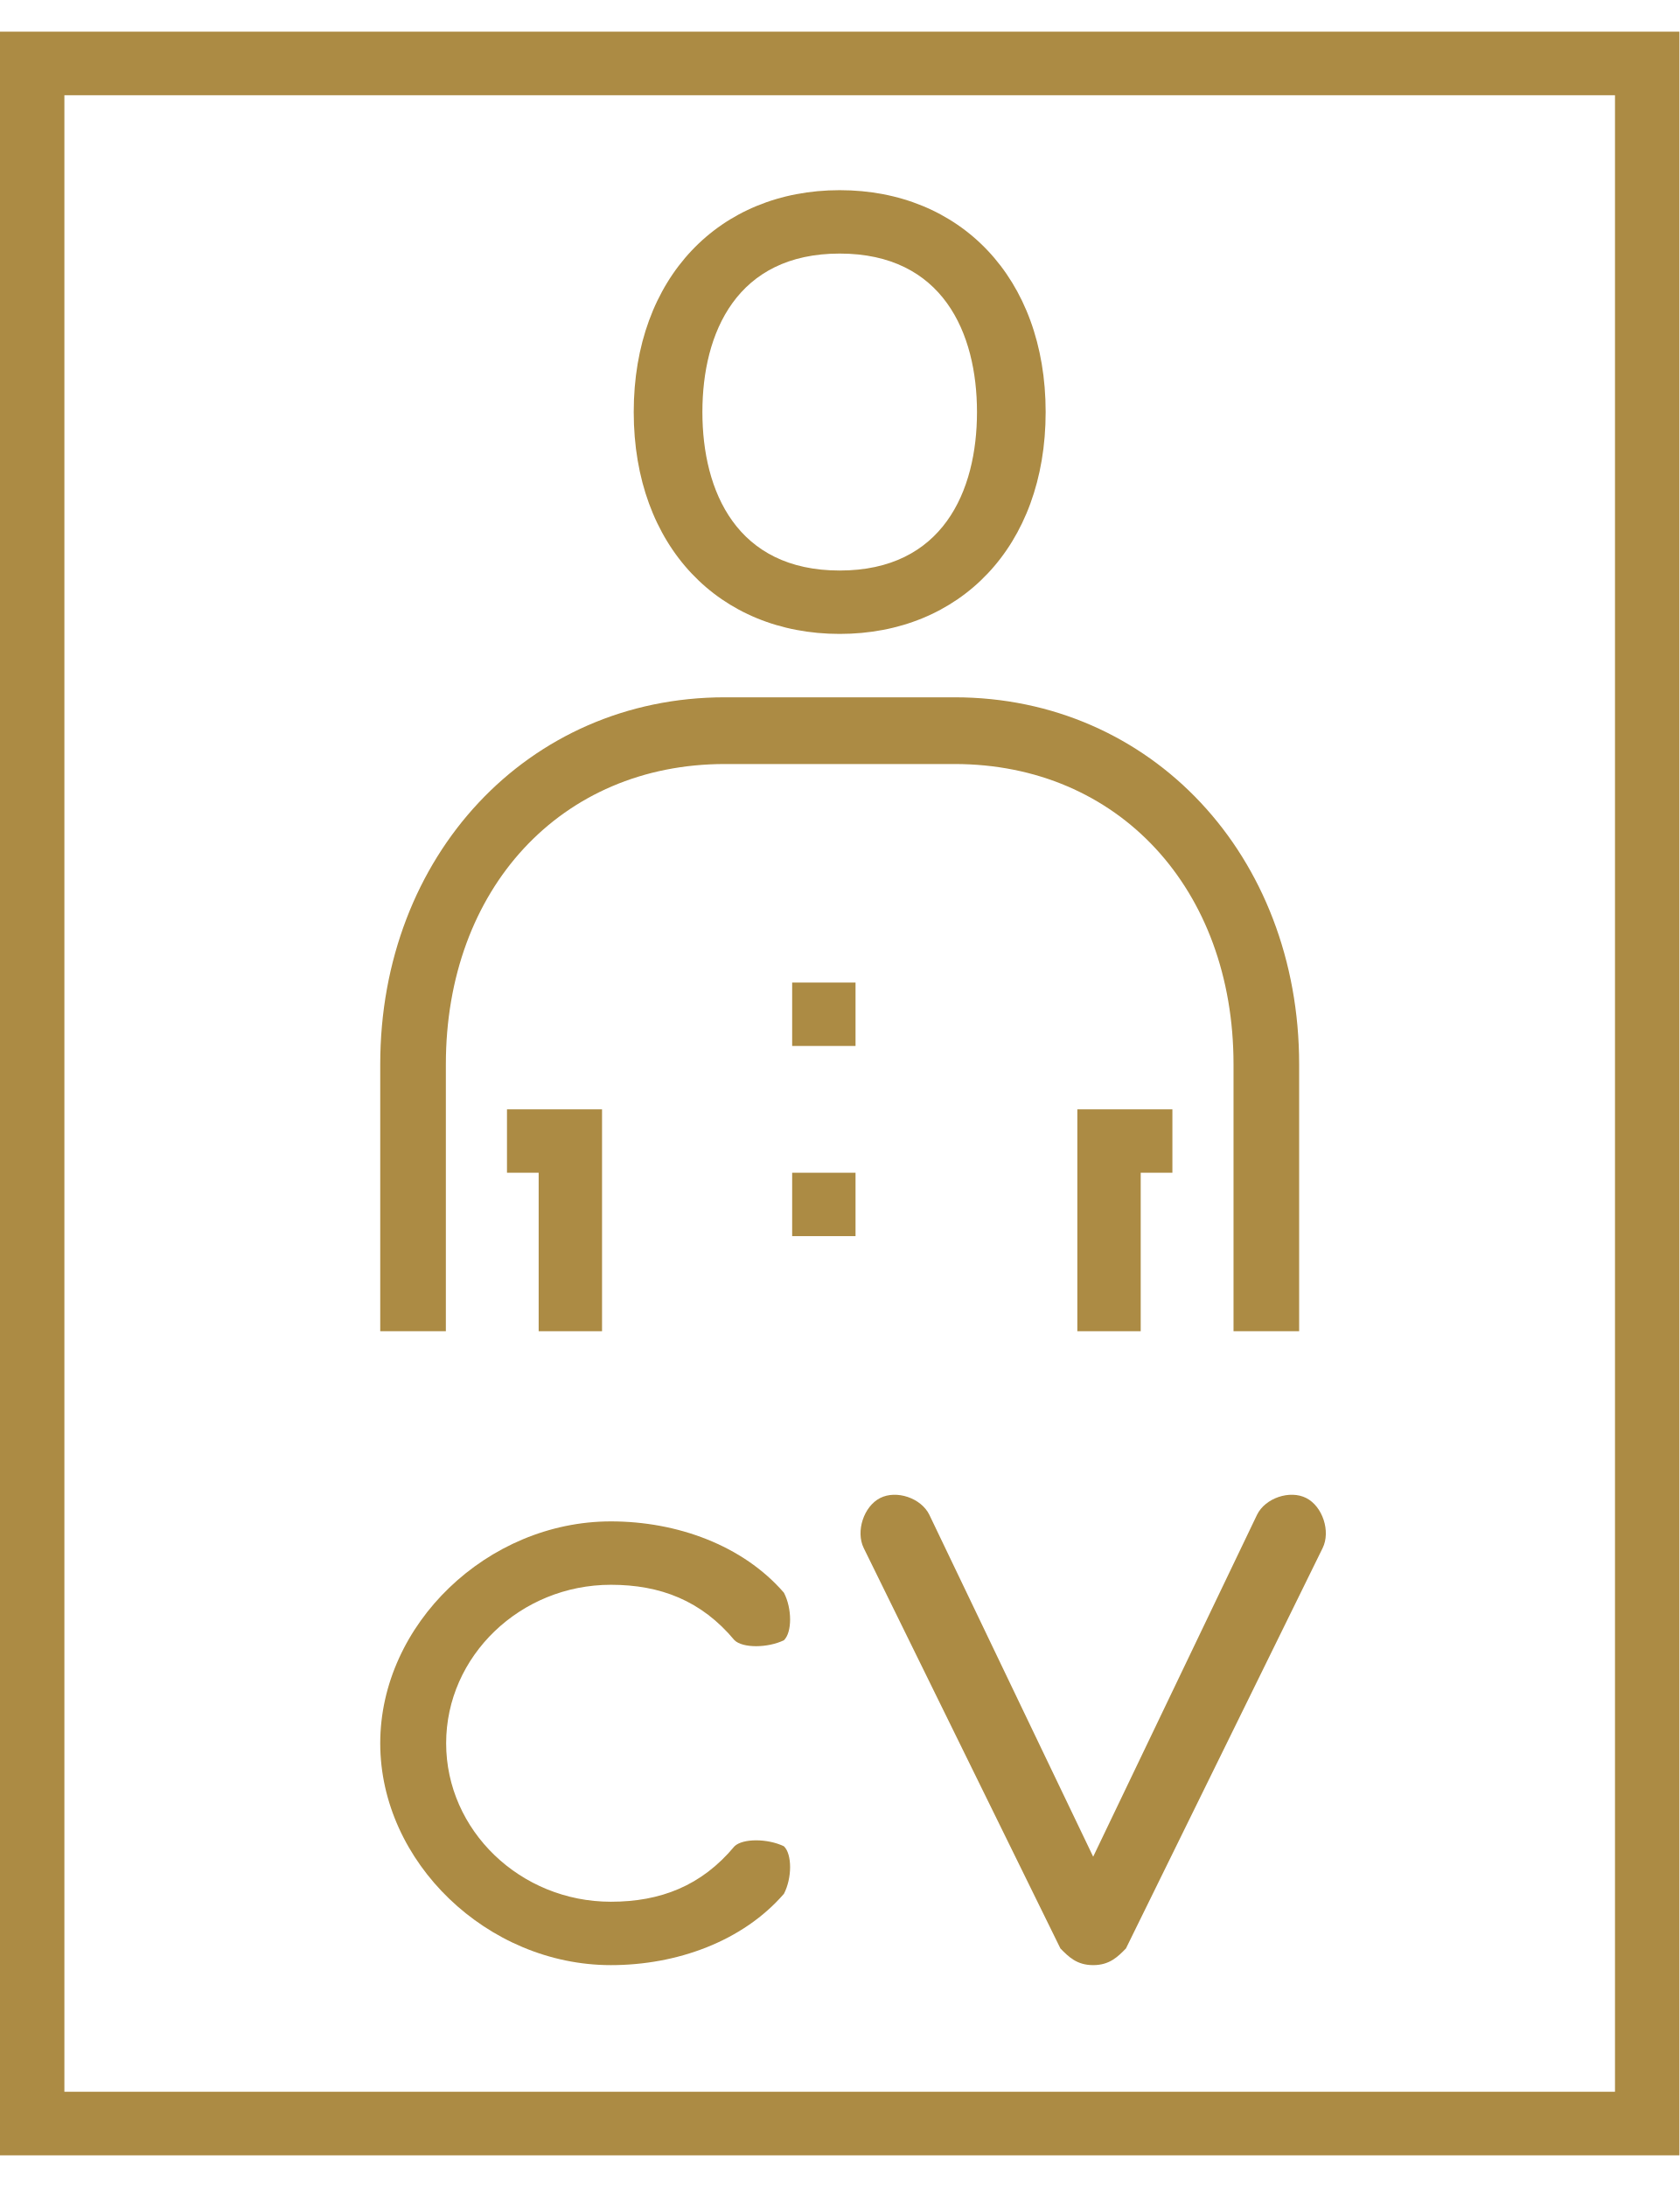
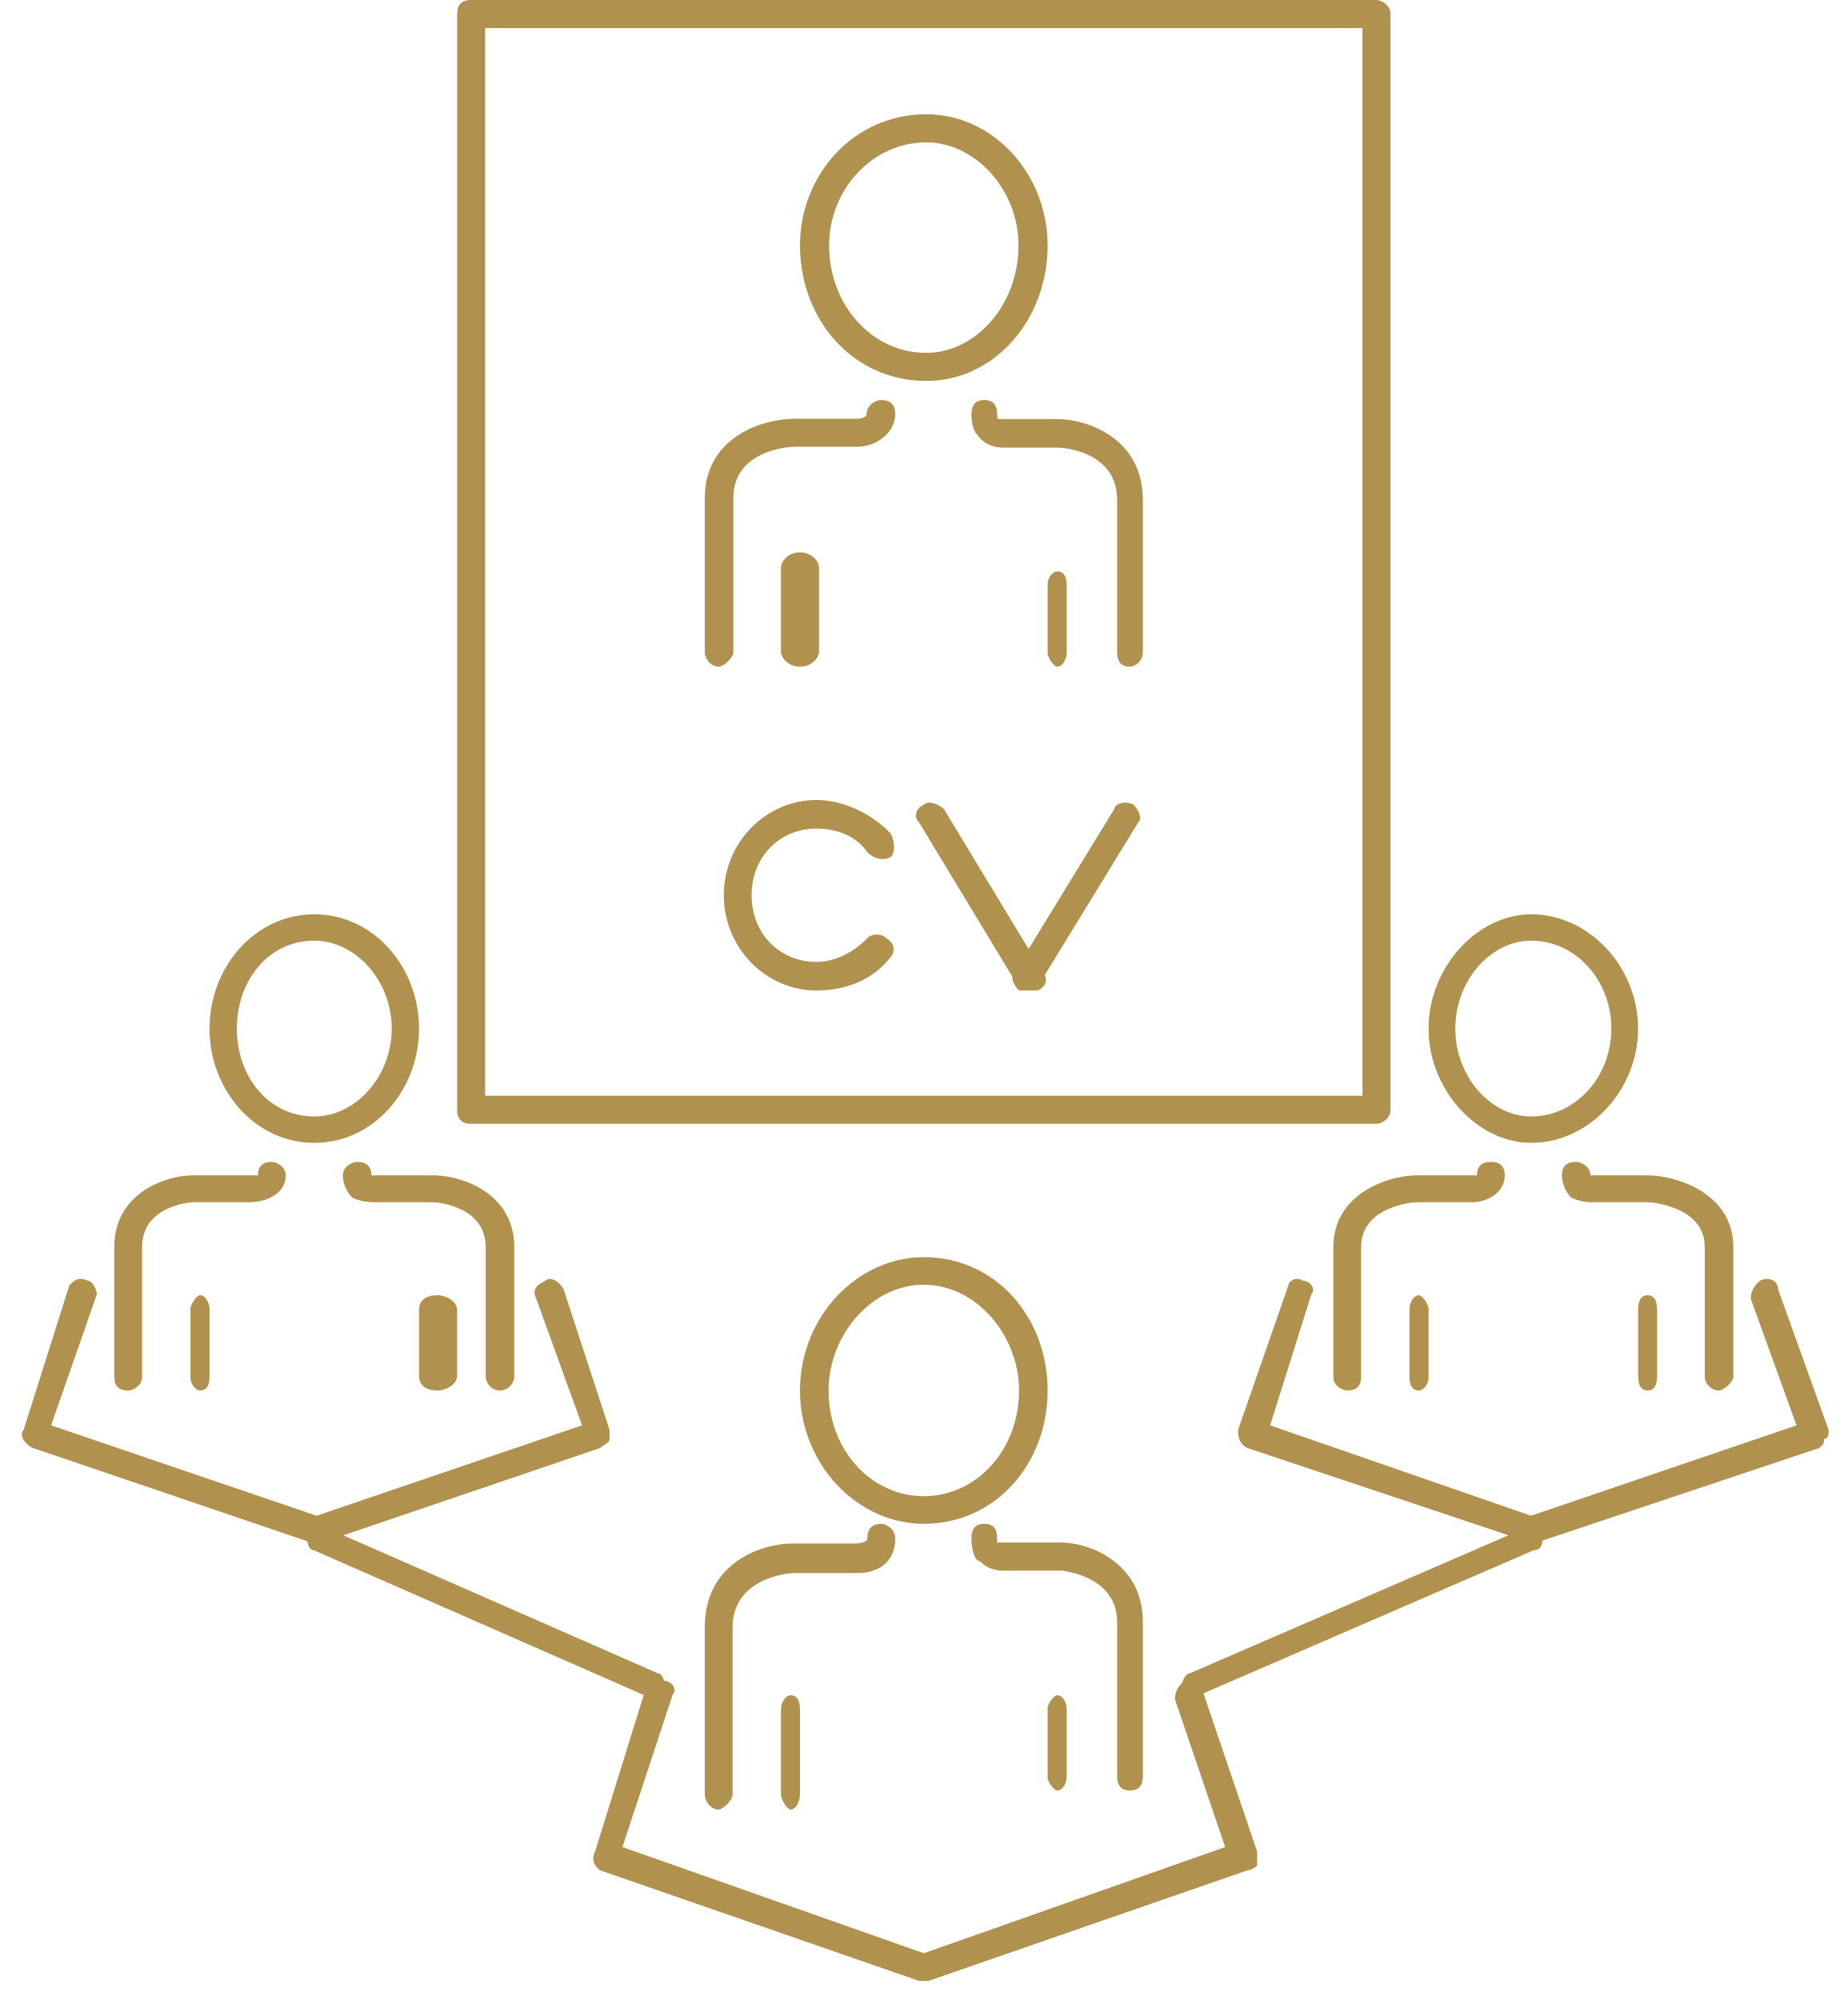
- <svg xmlns="http://www.w3.org/2000/svg" viewBox="0 0 53 69" fill="#ac8b44" overflow="hidden">
+ <svg xmlns="http://www.w3.org/2000/svg" viewBox="0 0 97 105" overflow="hidden">
  <defs>
    <clipPath id="clip0">
-       <path d="M648 480 701 480 701 549 648 549Z" fill-rule="evenodd" clip-rule="evenodd" />
+       <path d="M897 261 994 261 994 366 897 366Z" fill-rule="evenodd" clip-rule="evenodd" />
    </clipPath>
  </defs>
-   <g clip-path="url(#clip0)" transform="translate(-648 -480)">
-     <path d="M701 548 648 548 648 481 701 481 701 548ZM650.032 545.995 698.968 545.995 698.968 483.005 650.032 483.005 650.032 545.995Z" fill-rule="evenodd" />
-     <path d="M667.28 542C663.38 542 660 538.75 660 535 660 531.25 663.38 528 667.28 528 669.36 528 671.44 528.75 672.74 530.25 673 530.75 673 531.5 672.74 531.75 672.22 532 671.44 532 671.18 531.75 670.14 530.5 668.84 530 667.28 530 664.42 530 662.08 532.25 662.08 535 662.08 537.75 664.42 540 667.28 540 668.84 540 670.14 539.5 671.18 538.25 671.44 538 672.22 538 672.74 538.25 673 538.5 673 539.25 672.74 539.75 671.44 541.25 669.36 542 667.28 542Z" fill-rule="evenodd" />
-     <path d="M682.5 542C681.983 542 681.724 541.737 681.466 541.474 675.259 528.842 675.259 528.842 675.259 528.842 675 528.316 675.259 527.526 675.776 527.263 676.293 527 677.069 527.263 677.328 527.789 682.5 538.579 682.5 538.579 682.5 538.579 687.672 527.789 687.672 527.789 687.672 527.789 687.931 527.263 688.707 527 689.224 527.263 689.741 527.526 690 528.316 689.741 528.842 683.534 541.474 683.534 541.474 683.534 541.474 683.276 541.737 683.017 542 682.5 542Z" fill-rule="evenodd" />
-     <path d="M689 522C686.929 522 686.929 522 686.929 522 686.929 513.579 686.929 513.579 686.929 513.579 686.929 508.053 683.304 504.105 678.125 504.105 670.875 504.105 670.875 504.105 670.875 504.105 665.696 504.105 662.071 508.053 662.071 513.579 662.071 522 662.071 522 662.071 522 660 522 660 522 660 522 660 513.579 660 513.579 660 513.579 660 507 664.661 502 670.875 502 678.125 502 678.125 502 678.125 502 684.339 502 689 507 689 513.579L689 522Z" fill-rule="evenodd" />
-     <path d="M674.5 500C670.708 500 668 497.25 668 493 668 488.75 670.708 486 674.5 486 678.292 486 681 488.75 681 493 681 497.25 678.292 500 674.5 500ZM674.5 488C671.25 488 670.167 490.5 670.167 493 670.167 495.5 671.25 498 674.5 498 677.75 498 678.833 495.5 678.833 493 678.833 490.5 677.75 488 674.5 488Z" fill-rule="evenodd" />
-     <rect x="673" y="511" width="2" height="2" />
-     <rect x="673" y="517" width="2" height="2" />
-     <path d="M667 522 665 522 665 517 664 517 664 515 667 515 667 522Z" fill-rule="evenodd" />
-     <path d="M684 522 682 522 682 515 685 515 685 517 684 517 684 522Z" fill-rule="evenodd" />
+   <g clip-path="url(#clip0)" transform="translate(-897 -261)">
+     <path d="M938.5 356C938.333 356 938 355.478 938 355.217 938 350.783 938 350.783 938 350.783 938 350.261 938.333 350 938.5 350 938.833 350 939 350.261 939 350.783 939 355.217 939 355.217 939 355.217 939 355.478 938.833 356 938.5 356Z" fill="#B0914E" fill-rule="evenodd" />
+     <path d="M934.732 356C934.244 356 934 355.483 934 355.224 934 346.431 934 346.431 934 346.431 934 343.069 936.927 342.034 938.634 342.034 942.049 342.034 942.049 342.034 942.049 342.034 941.805 342.034 942.537 342.034 942.537 341.776 942.537 341.259 942.781 341 943.268 341 943.512 341 944 341.259 944 341.776 944 343.069 943.024 343.586 942.049 343.586 938.634 343.586 938.634 343.586 938.634 343.586 938.39 343.586 935.463 343.845 935.463 346.431 935.463 355.224 935.463 355.224 935.463 355.224 935.463 355.483 934.976 356 934.732 356Z" fill="#B0914E" fill-rule="evenodd" />
+     <path d="M952.5 355C952.333 355 952 354.545 952 354.318 952 350.682 952 350.682 952 350.682 952 350.455 952.333 350 952.5 350 952.833 350 953 350.455 953 350.682 953 354.318 953 354.318 953 354.318 953 354.545 952.833 355 952.5 355Z" fill="#B0914E" fill-rule="evenodd" />
+     <path d="M956.325 355C955.875 355 955.65 354.754 955.65 354.263 955.65 346.158 955.65 346.158 955.65 346.158 955.65 343.702 952.725 343.456 952.725 343.456 949.575 343.456 949.575 343.456 949.575 343.456 949.575 343.456 948.9 343.456 948.45 342.965 948.225 342.965 948 342.474 948 341.737 948 341.246 948.225 341 948.675 341 948.675 341 948.675 341 948.675 341 949.125 341 949.35 341.246 949.35 341.737 949.35 341.982 949.35 341.982 949.35 341.982 949.575 341.982 949.575 341.982 949.575 341.982 949.575 341.982 949.575 341.982 949.575 341.982 952.725 341.982 952.725 341.982 952.725 341.982 954.075 341.982 957 342.965 957 346.158 957 354.263 957 354.263 957 354.263 957 354.754 956.775 355 956.325 355Z" fill="#B0914E" fill-rule="evenodd" />
+     <path d="M945.5 341C942 341 939 337.862 939 334 939 330.138 942 327 945.5 327 949.25 327 952 330.138 952 334 952 337.862 949.25 341 945.5 341ZM945.5 328.448C942.75 328.448 940.5 331.103 940.5 334 940.5 337.138 942.75 339.552 945.5 339.552 948.25 339.552 950.5 337.138 950.5 334 950.5 331.103 948.25 328.448 945.5 328.448Z" fill="#B0914E" fill-rule="evenodd" />
+     <path d="M945.5 365C945.5 365 945.5 365 945.26 365 928.479 359.182 928.479 359.182 928.479 359.182 928.24 358.939 928 358.697 928.24 358.212 930.877 349.727 930.877 349.727 930.877 349.727 931.116 349.242 931.596 349 931.836 349.242 932.315 349.242 932.555 349.727 932.315 349.97 929.678 357.97 929.678 357.97 929.678 357.97 945.5 363.545 945.5 363.545 945.5 363.545 961.322 357.97 961.322 357.97 961.322 357.97 958.685 350.212 958.685 350.212 958.685 350.212 958.685 349.727 958.925 349.485 959.164 349.242 959.644 349.242 960.123 349.242 960.123 349.727 963 358.212 963 358.212 963 358.212 963 358.455 963 358.697 963 358.939 963 358.939 962.76 359.182 962.521 359.182 945.74 365 945.74 365 945.74 365 945.74 365 945.74 365 945.5 365Z" fill="#B0914E" fill-rule="evenodd" />
+     <path d="M971.5 334C971.167 334 971 333.762 971 333.286 971 329.714 971 329.714 971 329.714 971 329.476 971.167 329 971.5 329 971.667 329 972 329.476 972 329.714 972 333.286 972 333.286 972 333.286 972 333.762 971.667 334 971.5 334Z" fill="#B0914E" fill-rule="evenodd" />
+     <path d="M967.73 334C967.487 334 967 333.765 967 333.294 967 326.471 967 326.471 967 326.471 967 323.647 969.919 322.706 971.378 322.706 974.297 322.706 974.297 322.706 974.297 322.706 974.297 322.706 974.541 322.706 974.541 322.706 974.541 322.235 974.784 322 975.27 322 975.757 322 976 322.235 976 322.706 976 323.647 975.027 324.118 974.297 324.118 971.378 324.118 971.378 324.118 971.378 324.118 971.135 324.118 968.459 324.353 968.459 326.471 968.459 333.294 968.459 333.294 968.459 333.294 968.459 333.765 968.216 334 967.73 334Z" fill="#B0914E" fill-rule="evenodd" />
+     <path d="M983.5 334C983.167 334 983 333.737 983 333.211 983 329.789 983 329.789 983 329.789 983 329.263 983.167 329 983.5 329 983.833 329 984 329.263 984 329.789 984 333.211 984 333.211 984 333.211 984 333.737 983.833 334 983.5 334Z" fill="#B0914E" fill-rule="evenodd" />
+     <path d="M987.25 334C986.75 334 986.5 333.529 986.5 333.294 986.5 326.471 986.5 326.471 986.5 326.471 986.5 324.353 983.75 324.118 983.5 324.118 980.5 324.118 980.5 324.118 980.5 324.118 980.5 324.118 980 324.118 979.5 323.882 979.25 323.647 979 323.176 979 322.706 979 322.235 979.25 322 979.75 322 979.75 322 979.75 322 979.75 322 980 322 980.5 322.235 980.5 322.706 980.5 322.706 980.5 322.706 980.5 322.706 980.5 322.706 980.5 322.706 980.5 322.706 980.5 322.706 980.5 322.706 980.5 322.706 983.5 322.706 983.5 322.706 983.5 322.706 985 322.706 988 323.647 988 326.471 988 333.294 988 333.294 988 333.294 988 333.529 987.5 334 987.25 334Z" fill="#B0914E" fill-rule="evenodd" />
+     <path d="M977.383 321C974.574 321 972 318.231 972 315 972 311.769 974.574 309 977.383 309 980.426 309 983 311.769 983 315 983 318.231 980.426 321 977.383 321ZM977.383 310.385C975.277 310.385 973.404 312.462 973.404 315 973.404 317.538 975.277 319.615 977.383 319.615 979.723 319.615 981.596 317.538 981.596 315 981.596 312.462 979.723 310.385 977.383 310.385Z" fill="#B0914E" fill-rule="evenodd" />
+     <path d="M977.38 342C977.38 342 977.38 342 977.38 342 962.481 337.017 962.481 337.017 962.481 337.017 962 336.78 962 336.305 962 336.068 964.643 328.475 964.643 328.475 964.643 328.475 964.643 328.237 965.124 328 965.364 328.237 965.845 328.237 966.085 328.712 965.845 328.949 963.682 335.831 963.682 335.831 963.682 335.831 977.38 340.576 977.38 340.576 977.38 340.576 991.318 335.831 991.318 335.831 991.318 335.831 988.915 329.186 988.915 329.186 988.915 329.186 988.915 328.712 989.155 328.475 989.395 328.237 989.876 328 990.357 328.237 990.357 328.712 993 336.068 993 336.068 993 336.068 993 336.305 993 336.542 992.76 336.542 992.76 336.78 992.76 336.78 992.519 337.017 977.62 342 977.62 342 977.62 342 977.62 342 977.62 342 977.38 342Z" fill="#B0914E" fill-rule="evenodd" />
+     <path d="M907.5 334C907.333 334 907 333.762 907 333.286 907 329.714 907 329.714 907 329.714 907 329.476 907.333 329 907.5 329 907.833 329 908 329.476 908 329.714 908 333.286 908 333.286 908 333.286 908 333.762 907.833 334 907.5 334Z" fill="#B0914E" fill-rule="evenodd" />
+     <path d="M903.73 334C903.243 334 903 333.765 903 333.294 903 326.471 903 326.471 903 326.471 903 323.647 905.676 322.706 907.135 322.706 910.054 322.706 910.054 322.706 910.054 322.706 910.054 322.706 910.541 322.706 910.541 322.706 910.541 322.235 910.784 322 911.27 322 911.513 322 912 322.235 912 322.706 912 323.647 911.027 324.118 910.054 324.118 907.135 324.118 907.135 324.118 907.135 324.118 906.892 324.118 904.459 324.353 904.459 326.471 904.459 333.294 904.459 333.294 904.459 333.294 904.459 333.765 903.973 334 903.73 334Z" fill="#B0914E" fill-rule="evenodd" />
+     <path d="M920 334C919.333 334 919 333.737 919 333.211 919 329.789 919 329.789 919 329.789 919 329.263 919.333 329 920 329 920.333 329 921 329.263 921 329.789 921 333.211 921 333.211 921 333.211 921 333.737 920.333 334 920 334Z" fill="#B0914E" fill-rule="evenodd" />
+     <path d="M923.25 334C922.75 334 922.5 333.529 922.5 333.294 922.5 326.471 922.5 326.471 922.5 326.471 922.5 324.353 920 324.118 919.75 324.118 916.75 324.118 916.75 324.118 916.75 324.118 916.5 324.118 916 324.118 915.5 323.882 915.25 323.647 915 323.176 915 322.706 915 322.235 915.5 322 915.75 322 915.75 322 915.75 322 915.75 322 916.25 322 916.5 322.235 916.5 322.706 916.5 322.706 916.5 322.706 916.5 322.706 916.5 322.706 916.5 322.706 916.5 322.706 916.5 322.706 916.75 322.706 916.75 322.706 919.75 322.706 919.75 322.706 919.75 322.706 921.25 322.706 924 323.647 924 326.471 924 333.294 924 333.294 924 333.294 924 333.529 923.75 334 923.25 334Z" fill="#B0914E" fill-rule="evenodd" />
+     <path d="M913.5 321C910.391 321 908 318.231 908 315 908 311.769 910.391 309 913.5 309 916.609 309 919 311.769 919 315 919 318.231 916.609 321 913.5 321ZM913.5 310.385C911.109 310.385 909.435 312.462 909.435 315 909.435 317.538 911.109 319.615 913.5 319.615 915.652 319.615 917.565 317.538 917.565 315 917.565 312.462 915.652 310.385 913.5 310.385Z" fill="#B0914E" fill-rule="evenodd" />
+     <path d="M913.62 342C913.62 342 913.38 342 913.38 342 898.721 337.017 898.721 337.017 898.721 337.017 898.24 336.78 898 336.305 898.24 336.068 900.643 328.475 900.643 328.475 900.643 328.475 900.884 328.237 901.124 328 901.605 328.237 901.845 328.237 902.085 328.712 902.085 328.949 899.682 335.831 899.682 335.831 899.682 335.831 913.62 340.576 913.62 340.576 913.62 340.576 927.558 335.831 927.558 335.831 927.558 335.831 925.155 329.186 925.155 329.186 925.155 329.186 924.915 328.712 925.155 328.475 925.636 328.237 925.876 328 926.357 328.237 926.597 328.712 929 336.068 929 336.068 929 336.068 929 336.305 929 336.542 929 336.542 929 336.78 928.76 336.78 928.519 337.017 913.86 342 913.86 342 913.86 342 913.86 342 913.62 342 913.62 342Z" fill="#B0914E" fill-rule="evenodd" />
+     <path d="M931.062 350C931.062 350 931.062 350 930.827 350 913.469 342.385 913.469 342.385 913.469 342.385 913.235 342.385 913 341.923 913.235 341.462 913.469 341.231 913.704 341 914.173 341.231 931.531 348.846 931.531 348.846 931.531 348.846 931.765 348.846 932 349.308 931.765 349.769 931.765 350 931.531 350 931.062 350Z" fill="#B0914E" fill-rule="evenodd" />
+     <path d="M959.713 350C959.475 350 959.237 350 959 349.769 959 349.308 959.237 348.846 959.475 348.846 977.05 341.231 977.05 341.231 977.05 341.231 977.287 341 977.763 341.231 978 341.462 978 341.923 978 342.385 977.525 342.385 959.95 350 959.95 350 959.95 350 959.95 350 959.95 350 959.713 350Z" fill="#B0914E" fill-rule="evenodd" />
+     <path d="M969.265 320C921.735 320 921.735 320 921.735 320 921.245 320 921 319.754 921 319.263 921 261.737 921 261.737 921 261.737 921 261.246 921.245 261 921.735 261 969.265 261 969.265 261 969.265 261 969.51 261 970 261.246 970 261.737 970 319.263 970 319.263 970 319.263 970 319.754 969.51 320 969.265 320ZM922.47 318.525C968.53 318.525 968.53 318.525 968.53 318.525 968.53 262.475 968.53 262.475 968.53 262.475 922.47 262.475 922.47 262.475 922.47 262.475L922.47 318.525Z" fill="#B0914E" fill-rule="evenodd" />
+     <path d="M939 296C938.333 296 938 295.478 938 295.217 938 290.783 938 290.783 938 290.783 938 290.522 938.333 290 939 290 939.667 290 940 290.522 940 290.783 940 295.217 940 295.217 940 295.217 940 295.478 939.667 296 939 296Z" fill="#B0914E" fill-rule="evenodd" />
+     <path d="M934.75 296C934.25 296 934 295.509 934 295.263 934 287.158 934 287.158 934 287.158 934 283.965 937 282.982 938.75 282.982 942 282.982 942 282.982 942 282.982 942 282.982 942.5 282.982 942.5 282.737 942.5 282.246 943 282 943.25 282 943.75 282 944 282.246 944 282.737 944 283.719 943 284.456 942 284.456 938.75 284.456 938.75 284.456 938.75 284.456 938.25 284.456 935.5 284.702 935.5 287.158 935.5 295.263 935.5 295.263 935.5 295.263 935.5 295.509 935 296 934.75 296Z" fill="#B0914E" fill-rule="evenodd" />
+     <path d="M952.5 296C952.333 296 952 295.524 952 295.286 952 291.714 952 291.714 952 291.714 952 291.238 952.333 291 952.5 291 952.833 291 953 291.238 953 291.714 953 295.286 953 295.286 953 295.286 953 295.524 952.833 296 952.5 296Z" fill="#B0914E" fill-rule="evenodd" />
+     <path d="M956.325 296C955.875 296 955.65 295.75 955.65 295.25 955.65 287.25 955.65 287.25 955.65 287.25 955.65 284.75 952.95 284.5 952.5 284.5 949.575 284.5 949.575 284.5 949.575 284.5 949.575 284.5 948.9 284.5 948.45 284 948.225 283.75 948 283.5 948 282.75 948 282.25 948.225 282 948.675 282 949.125 282 949.35 282.25 949.35 282.75 949.35 283 949.35 283 949.575 283 952.5 283 952.5 283 952.5 283 954.075 283 957 284 957 287.25 957 295.25 957 295.25 957 295.25 957 295.75 956.55 296 956.325 296Z" fill="#B0914E" fill-rule="evenodd" />
+     <path d="M945.627 281C941.804 281 939 277.807 939 273.877 939 270.193 941.804 267 945.627 267 949.196 267 952 270.193 952 273.877 952 277.807 949.196 281 945.627 281ZM945.627 268.474C942.824 268.474 940.529 270.93 940.529 273.877 940.529 277.07 942.824 279.526 945.627 279.526 948.176 279.526 950.471 277.07 950.471 273.877 950.471 270.93 948.176 268.474 945.627 268.474Z" fill="#B0914E" fill-rule="evenodd" />
+     <path d="M939.865 313C937.189 313 935 310.75 935 308 935 305.25 937.189 303 939.865 303 941.324 303 942.784 303.75 943.757 304.75 944 305.25 944 305.75 943.757 306 943.27 306.25 942.784 306 942.541 305.75 942.054 305 941.081 304.5 939.865 304.5 937.919 304.5 936.459 306 936.459 308 936.459 310 937.919 311.5 939.865 311.5 940.838 311.5 941.811 311 942.541 310.25 942.784 310 943.27 310 943.513 310.25 944 310.5 944 311 943.757 311.25 942.784 312.5 941.324 313 939.865 313Z" fill="#B0914E" fill-rule="evenodd" />
+     <path d="M951.222 313C950.963 313 950.704 313 950.444 312.762 945.259 304.19 945.259 304.19 945.259 304.19 945 303.952 945 303.476 945.518 303.238 945.778 303 946.296 303.238 946.556 303.476 951.741 312.048 951.741 312.048 951.741 312.048 952 312.286 952 312.762 951.482 313 951.482 313 951.222 313 951.222 313Z" fill="#B0914E" fill-rule="evenodd" />
+     <path d="M951 313C950.75 313 950.75 313 950.5 313 950.25 312.762 950 312.286 950.25 312.048 955.5 303.476 955.5 303.476 955.5 303.476 955.5 303.238 956 303 956.5 303.238 956.75 303.476 957 303.952 956.75 304.19 951.5 312.762 951.5 312.762 951.5 312.762 951.5 313 951.25 313 951 313Z" fill="#B0914E" fill-rule="evenodd" />
  </g>
</svg>
